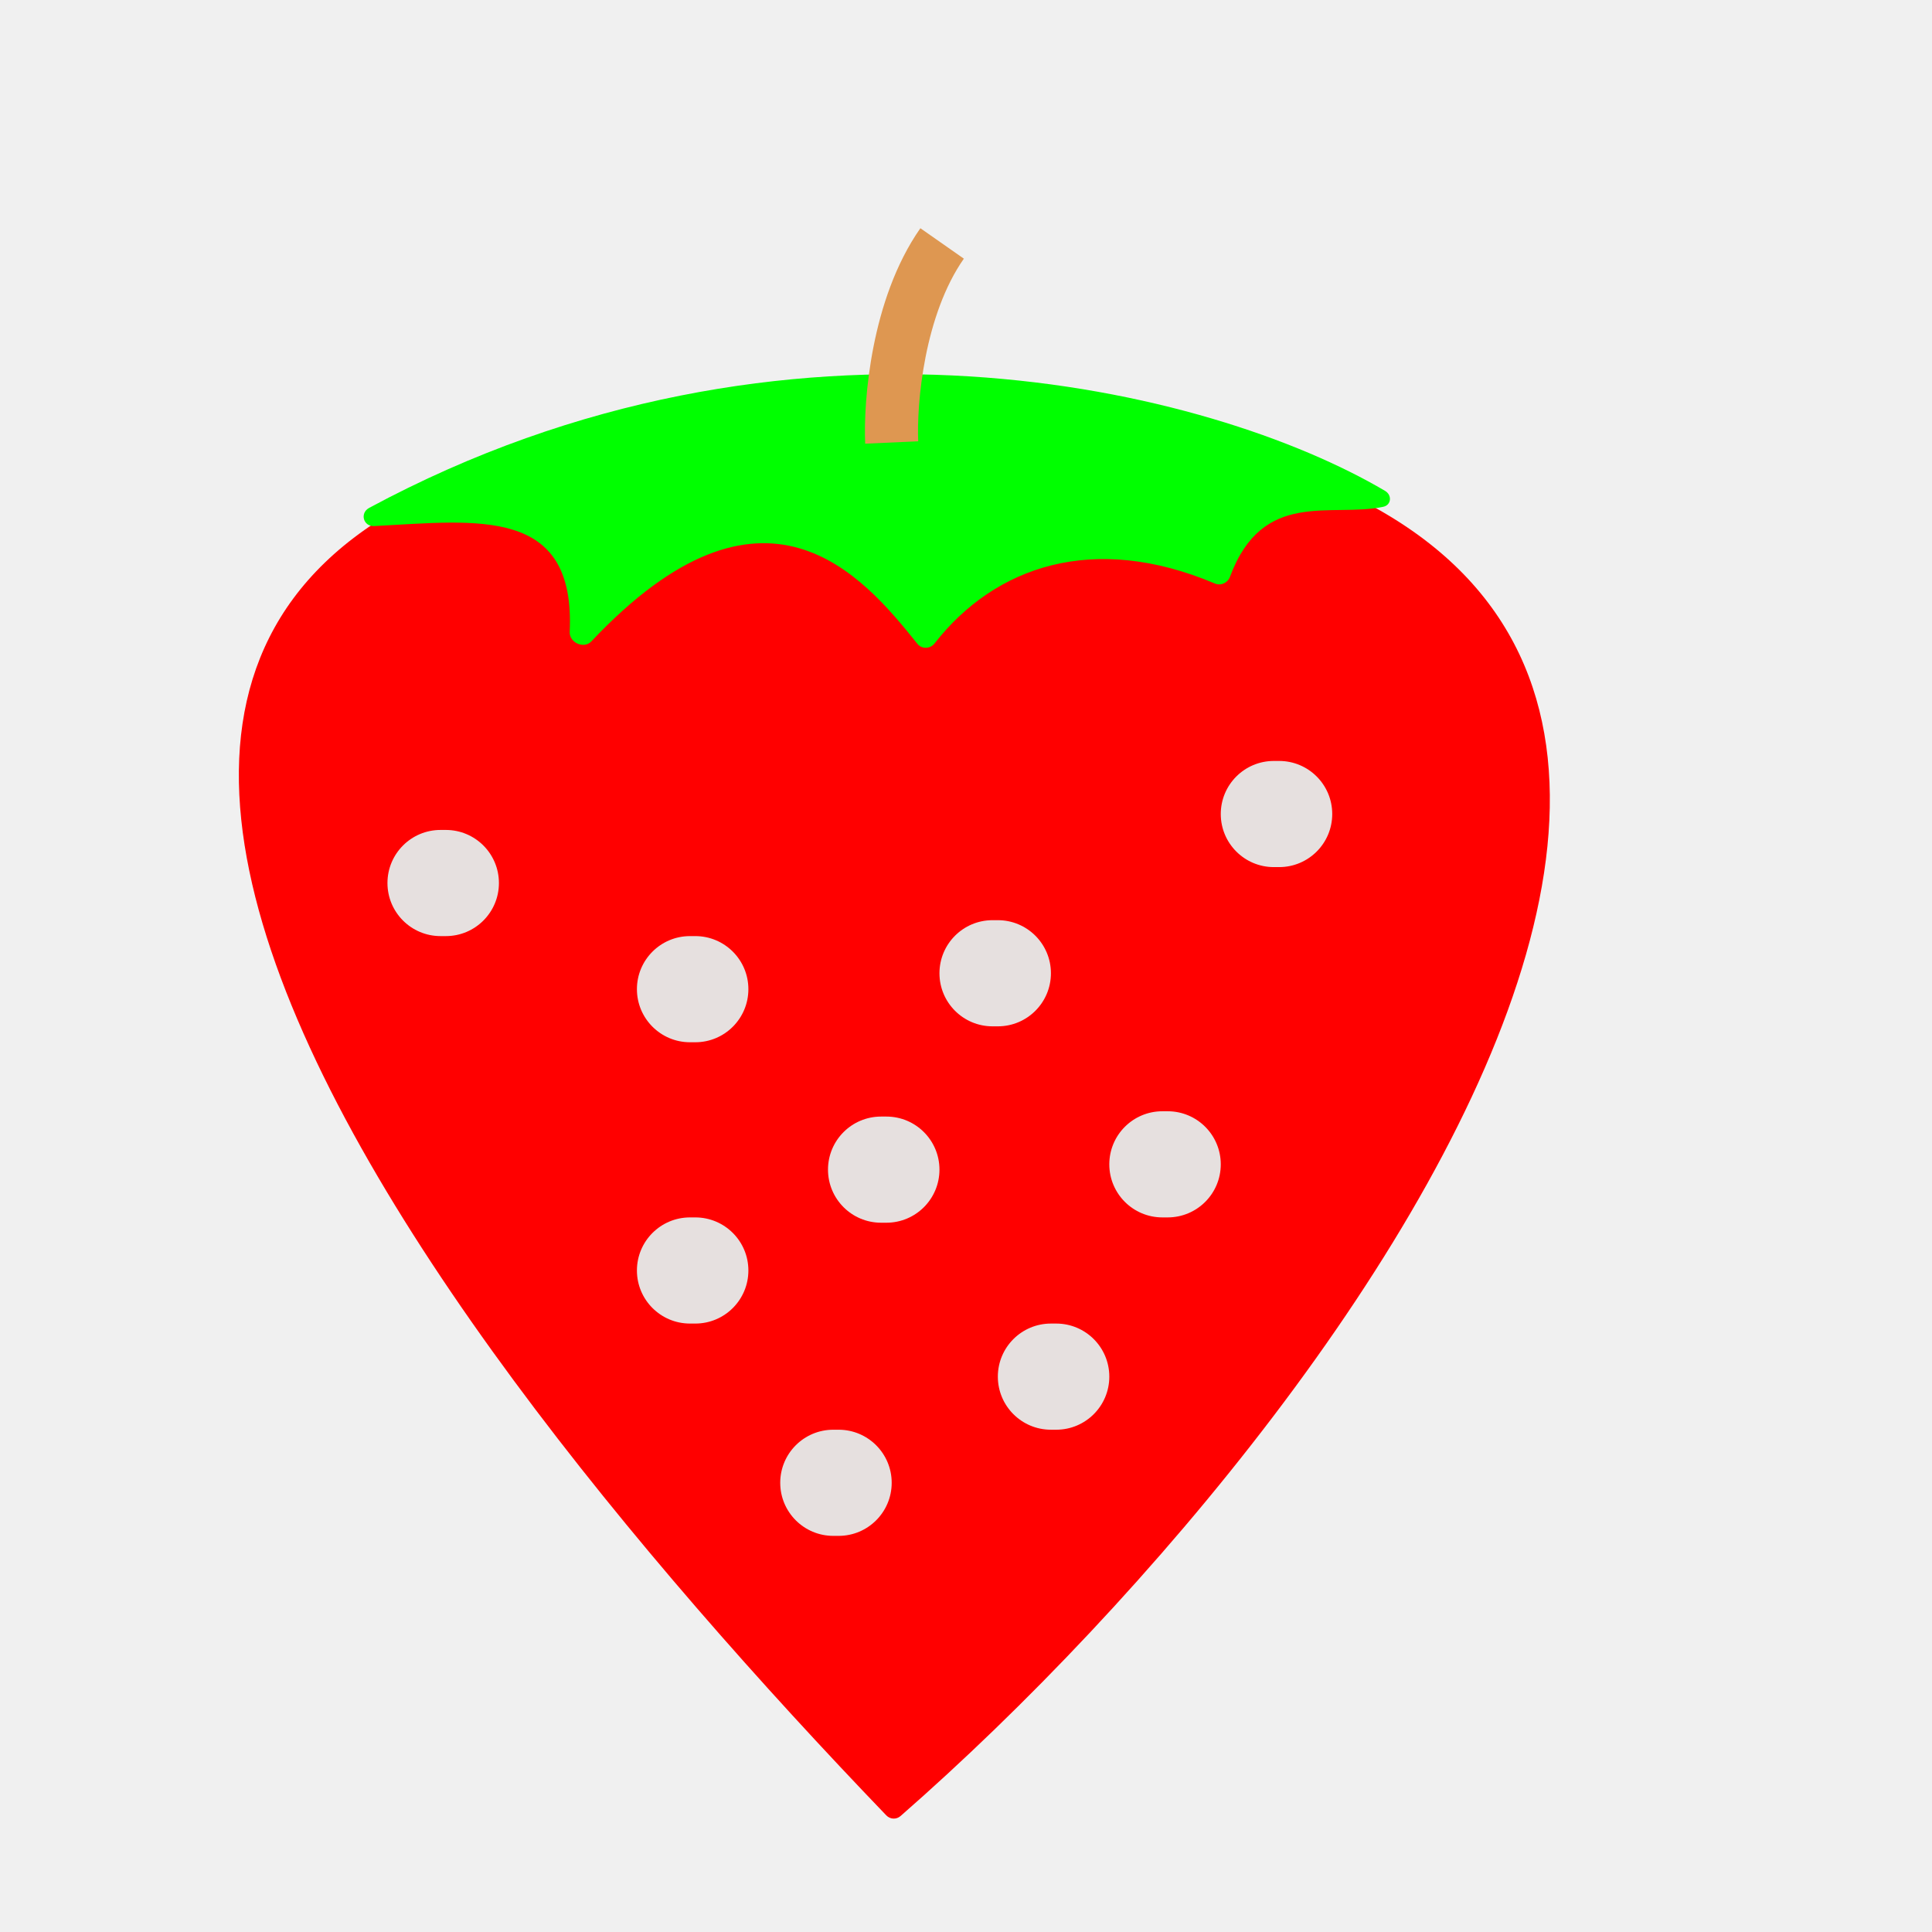
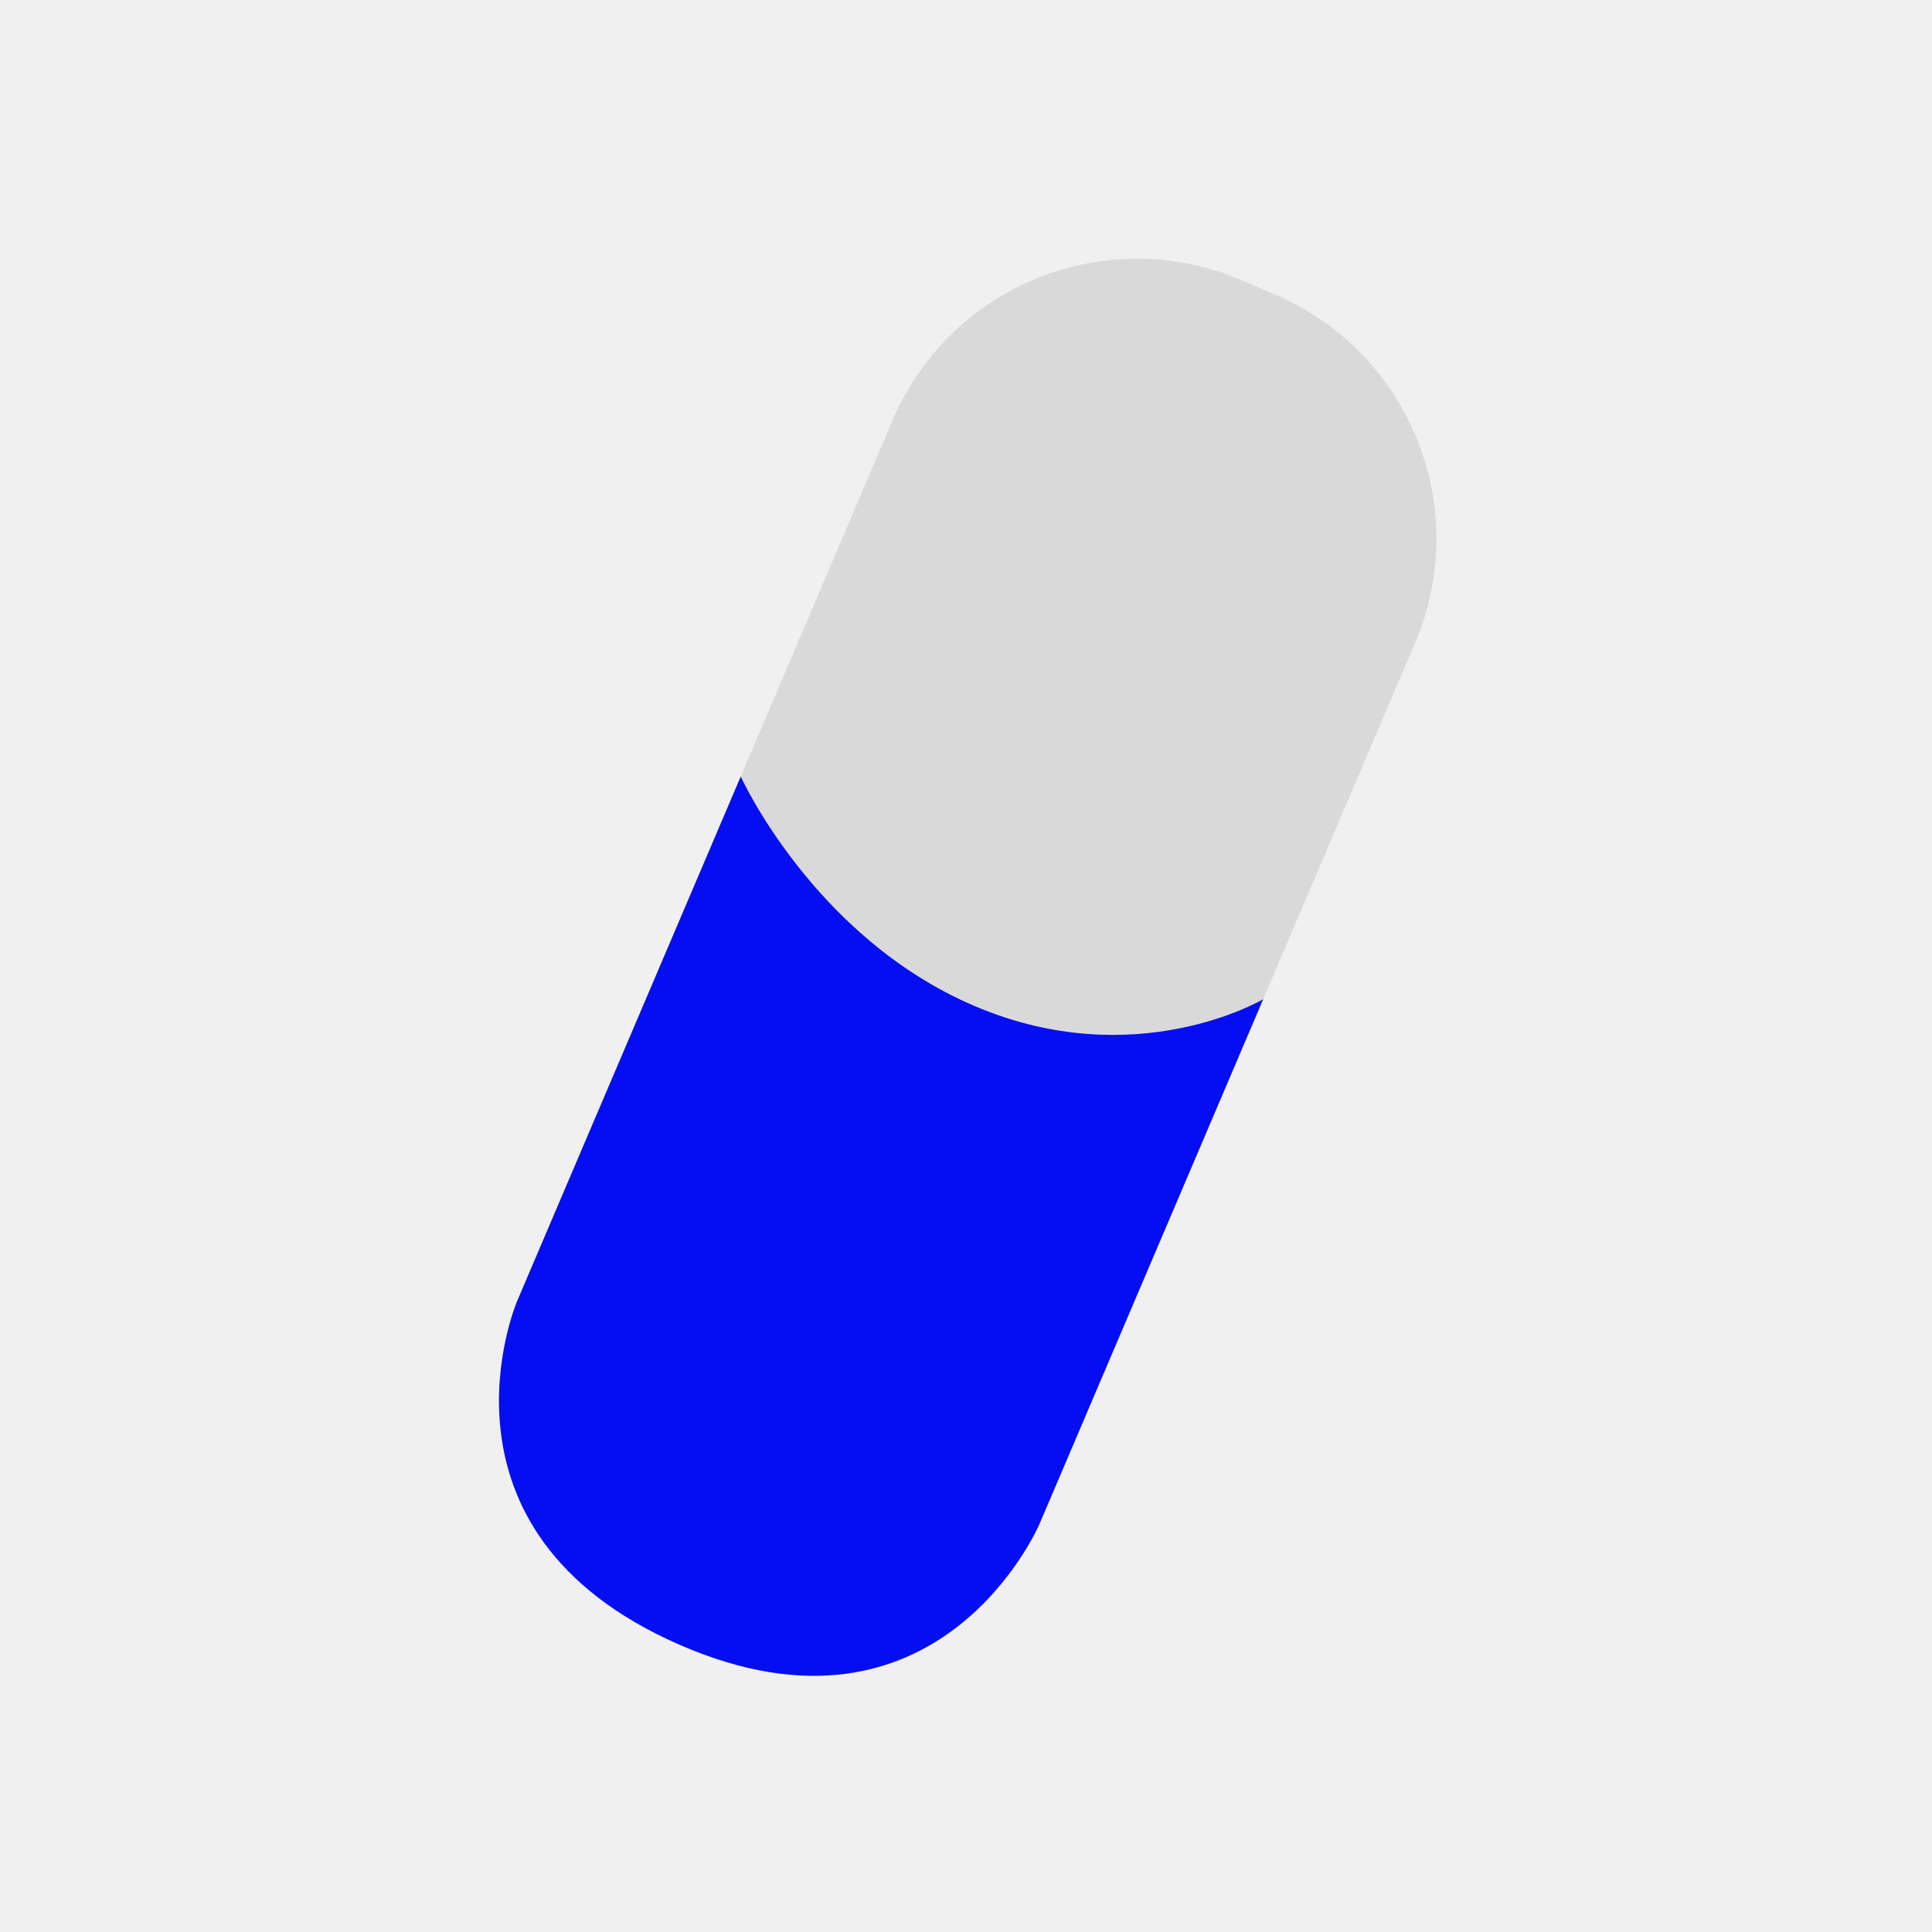
<svg xmlns="http://www.w3.org/2000/svg" width="364" height="364" viewBox="0 0 364 364" fill="none">
-   <path d="M168.271 78.367C-54.126 78.367 74.303 245.514 166.975 342.019C167.712 342.787 168.874 342.846 169.675 342.146C262.349 261.134 391.644 78.367 168.271 78.367Z" fill="#FF0000" />
-   <g clip-path="url(#clip0_15_6482)">
-     <path d="M94 156.367H73V176.367H94V156.367Z" fill="#E6E0DF" />
-   </g>
-   <g clip-path="url(#clip1_15_6482)">
-     <path d="M141 176.367H120V196.367H141V176.367Z" fill="#E6E0DF" />
-   </g>
-   <g clip-path="url(#clip2_15_6482)">
-     <path d="M198 173.367H177V193.367H198V173.367Z" fill="#E6E0DF" />
-   </g>
-   <g clip-path="url(#clip3_15_6482)">
-     <path d="M141 229.367H120V249.367H141V229.367Z" fill="#E6E0DF" />
-   </g>
-   <g clip-path="url(#clip4_15_6482)">
-     <path d="M209 249.367H188V269.367H209V249.367Z" fill="#E6E0DF" />
-   </g>
-   <g clip-path="url(#clip5_15_6482)">
-     <path d="M230 209.367H209V229.367H230V209.367Z" fill="#E6E0DF" />
-   </g>
-   <g clip-path="url(#clip6_15_6482)">
-     <path d="M177 210.367H156V230.367H177V210.367Z" fill="#E6E0DF" />
-   </g>
-   <g clip-path="url(#clip7_15_6482)">
-     <path d="M168 269.367H147V289.367H168V269.367Z" fill="#E6E0DF" />
-   </g>
-   <g clip-path="url(#clip8_15_6482)">
-     <path d="M251 143.367H230V163.367H251V143.367Z" fill="#E6E0DF" />
-   </g>
-   <path d="M107.335 119.04C108.45 95.368 90.031 98.089 70.494 99.115C68.448 99.223 67.747 96.664 69.55 95.692C148.486 53.174 228.289 73.195 260.961 92.488C262.308 93.283 262.143 95.161 260.612 95.482C250.728 97.561 237.902 92.043 231.732 108.682C231.31 109.82 230.015 110.411 228.897 109.939C205.976 100.261 187.441 106.681 176.082 121.223C175.262 122.273 173.673 122.337 172.841 121.297C162.453 108.322 143.954 86.3 111.412 120.842C110.015 122.326 107.239 121.076 107.335 119.04Z" fill="#00FF00" />
-   <path fill-rule="evenodd" clip-rule="evenodd" d="M174.381 67.271C173.092 73.814 172.846 79.79 172.995 83.145L163.005 83.589C162.821 79.445 163.125 72.671 164.569 65.338C166.007 58.039 168.652 49.789 173.404 43L181.596 48.735C177.948 53.946 175.676 60.695 174.381 67.271Z" fill="#DE9751" />
-   <defs>
-     <clipPath id="clip0_15_6482">
-       <rect x="73" y="156.367" width="21" height="20" rx="10" fill="white" />
-     </clipPath>
-     <clipPath id="clip1_15_6482">
-       <rect x="120" y="176.367" width="21" height="20" rx="10" fill="white" />
-     </clipPath>
-     <clipPath id="clip2_15_6482">
-       <rect x="177" y="173.367" width="21" height="20" rx="10" fill="white" />
-     </clipPath>
-     <clipPath id="clip3_15_6482">
-       <rect x="120" y="229.367" width="21" height="20" rx="10" fill="white" />
-     </clipPath>
-     <clipPath id="clip4_15_6482">
-       <rect x="188" y="249.367" width="21" height="20" rx="10" fill="white" />
-     </clipPath>
-     <clipPath id="clip5_15_6482">
-       <rect x="209" y="209.367" width="21" height="20" rx="10" fill="white" />
-     </clipPath>
-     <clipPath id="clip6_15_6482">
-       <rect x="156" y="210.367" width="21" height="20" rx="10" fill="white" />
-     </clipPath>
-     <clipPath id="clip7_15_6482">
-       <rect x="147" y="269.367" width="21" height="20" rx="10" fill="white" />
-     </clipPath>
-     <clipPath id="clip8_15_6482">
-       <rect x="230" y="143.367" width="21" height="20" rx="10" fill="white" />
-     </clipPath>
-   </defs>
+   <rect x="187.792" y="33.154" width="107" height="273" rx="50" transform="rotate(23.0874 187.792 33.1537)" fill="#D9D9D9" />
+   <path d="M139.56 146.302C139.56 146.302 153.275 176.608 183.632 189.548C213.989 202.489 237.99 188.261 237.99 188.261L195.836 287.151C195.836 287.151 177.013 331.307 127.994 309.867C78.975 288.428 97.406 245.193 97.406 245.193L139.56 146.302Z" fill="#040EF0" />
</svg>
